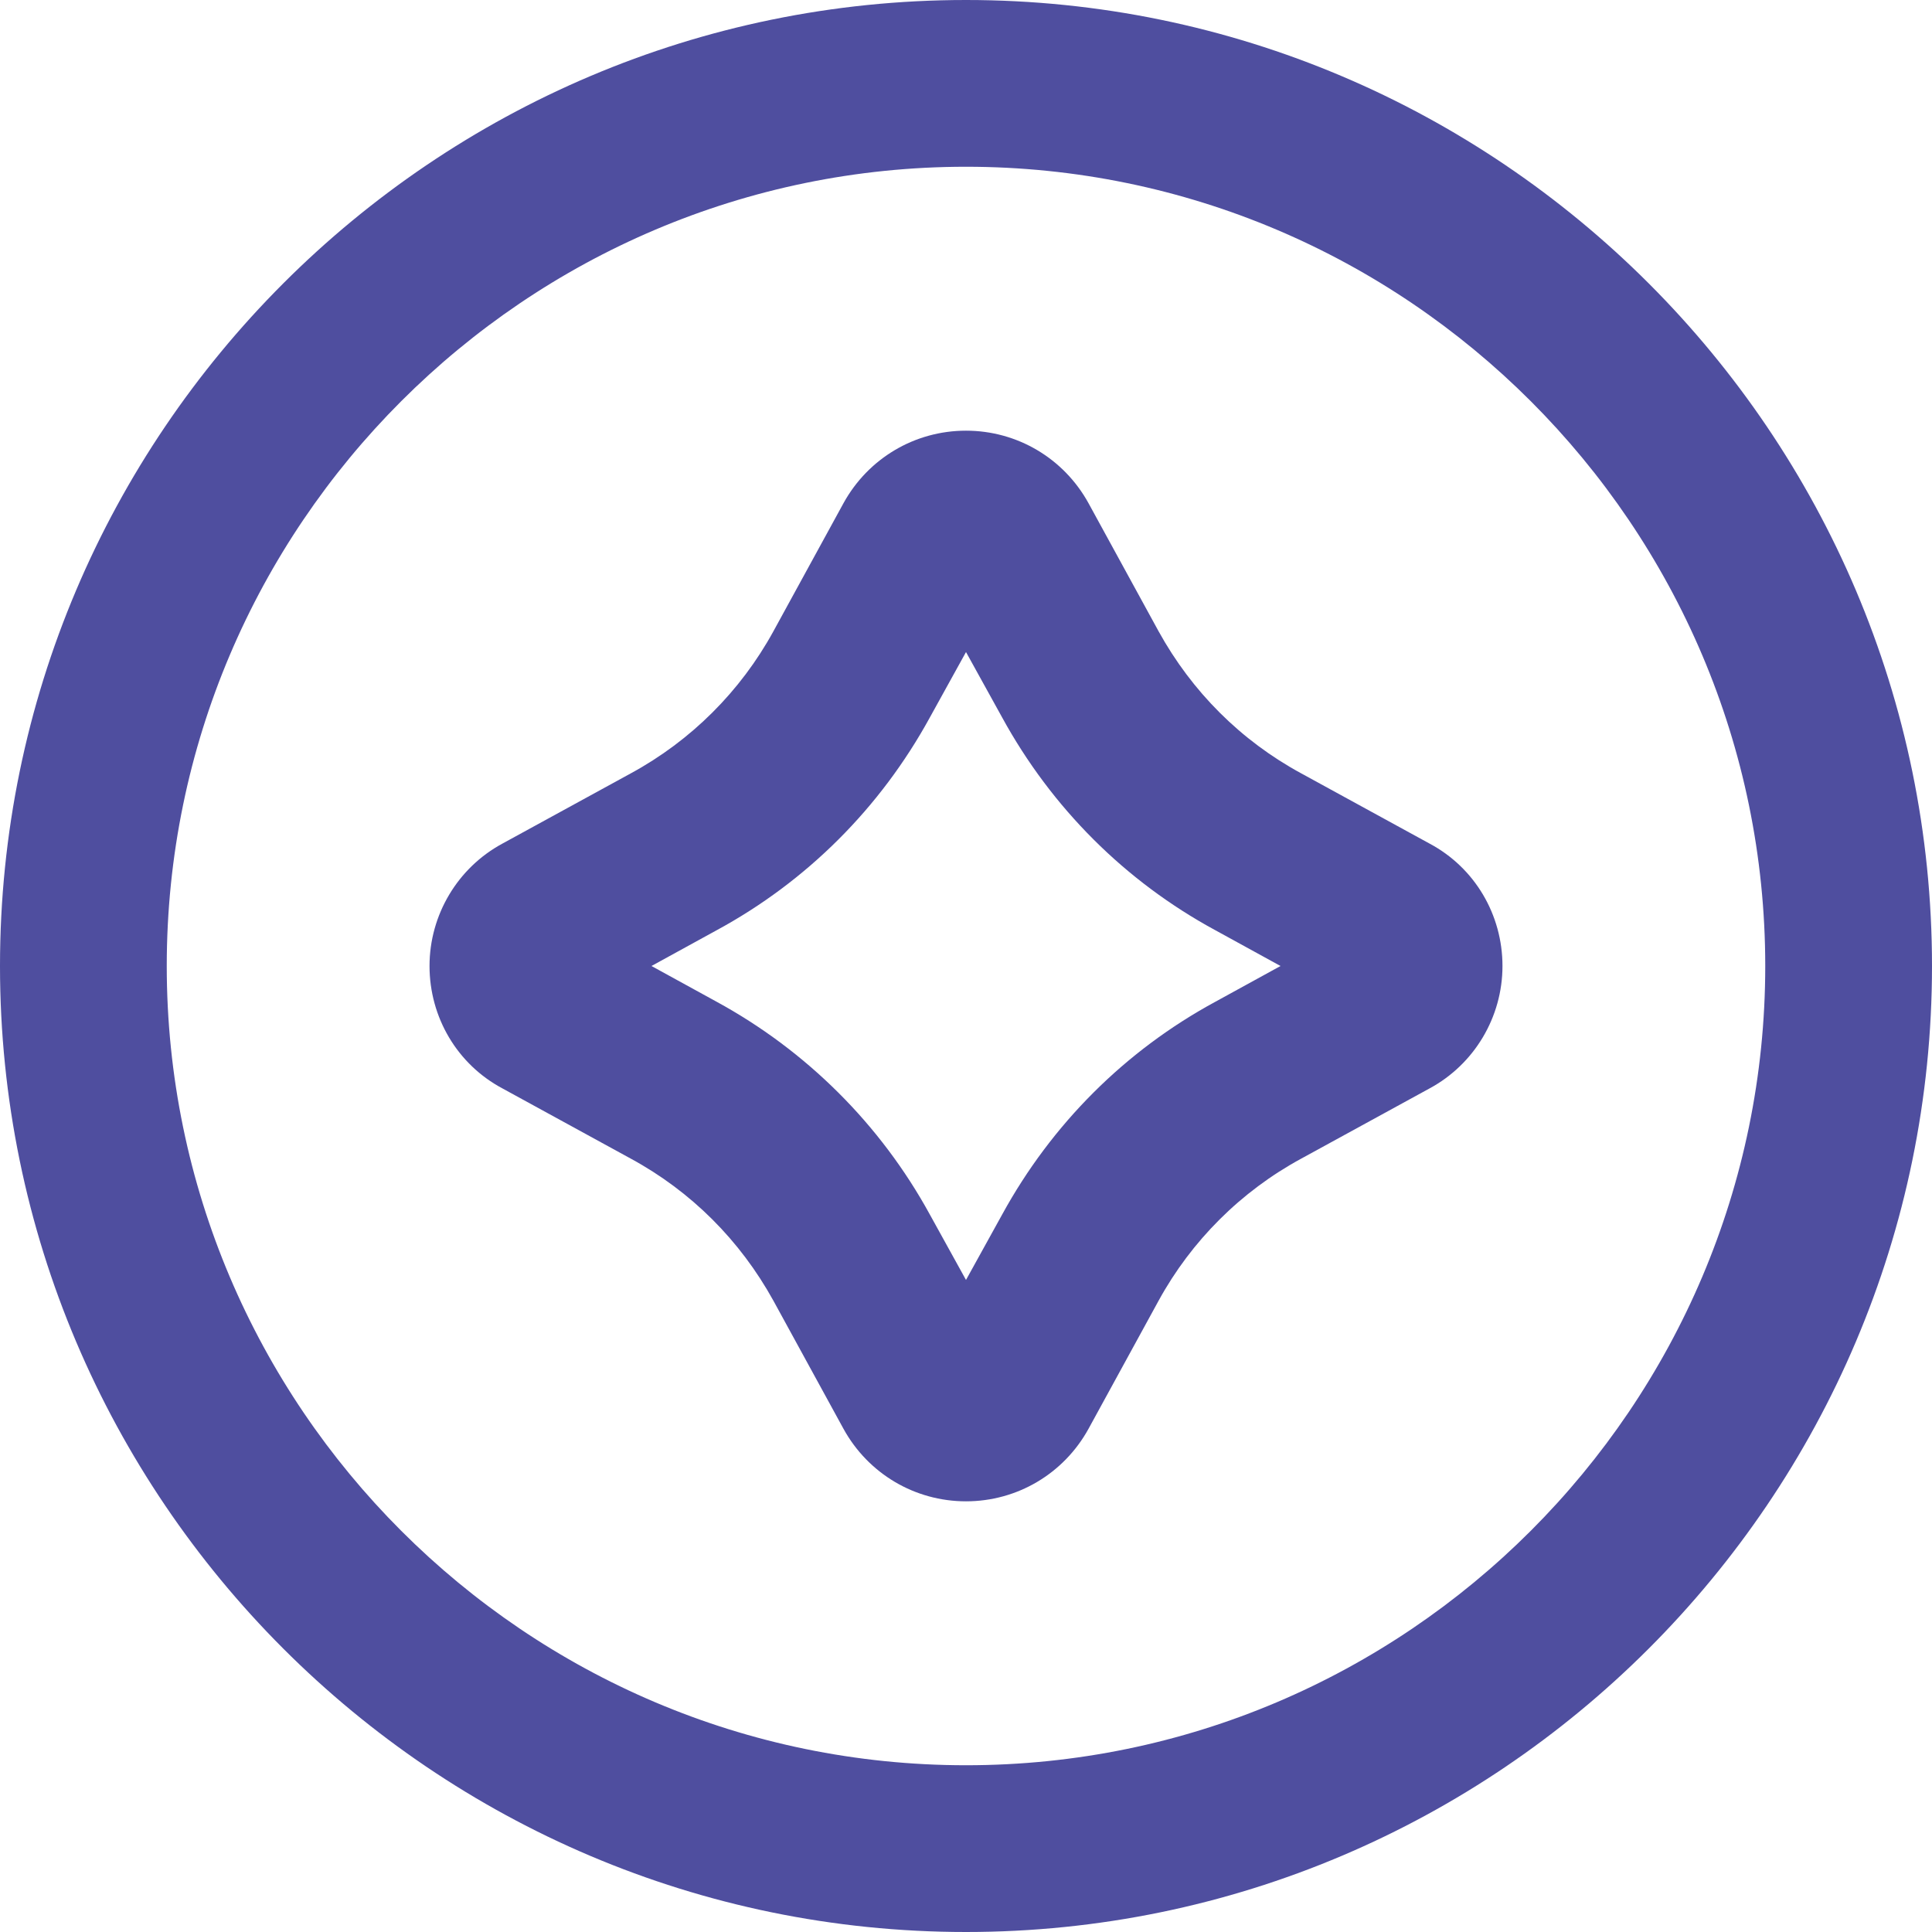
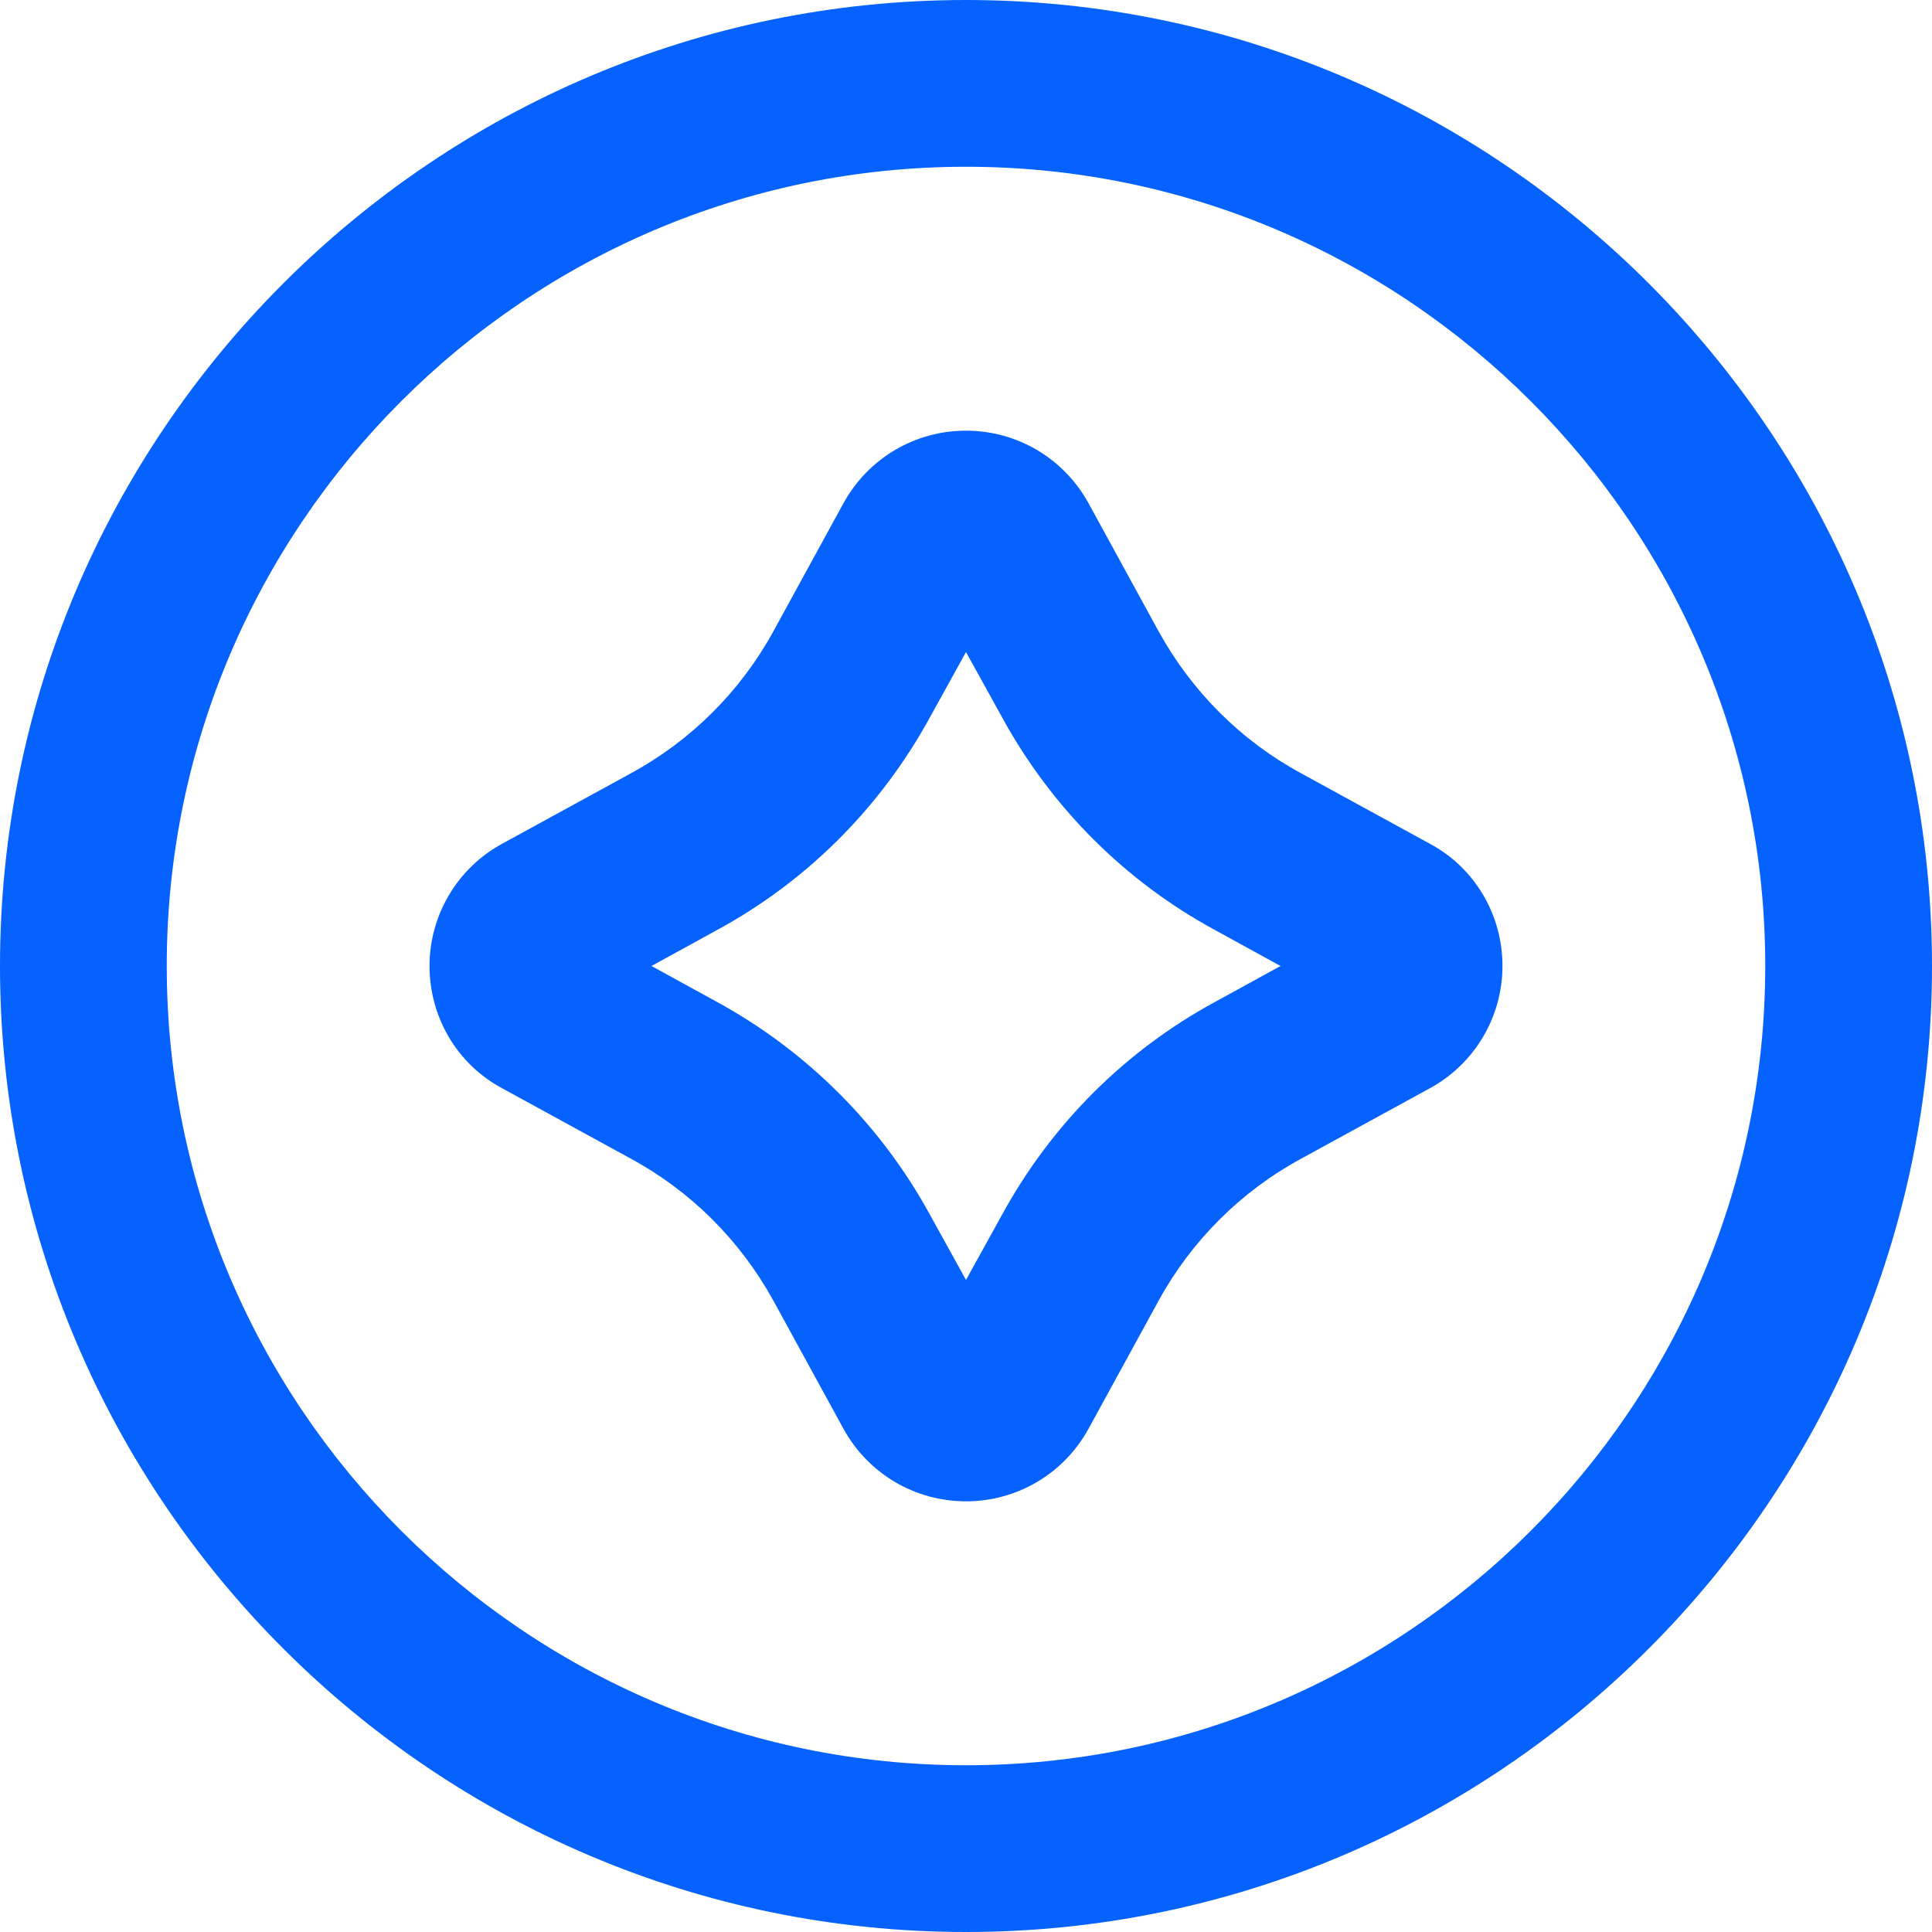
- <svg xmlns="http://www.w3.org/2000/svg" id="_레이어_1" data-name="레이어_1" version="1.1" viewBox="0 0 336 336">
-   <defs>
-     <style>
-       .st0 {
-         fill: #4f4e9f;
-       }
-     </style>
-   </defs>
-   <path class="st0" d="M168,0C75.4,0,0,75.4,0,168s75.4,168,168,168,168-75.4,168-168S260.6,0,168,0h0ZM168,307c-76.6,0-139-62.4-139-139S91.4,29,168,29s139,62.4,139,139-62.4,139-139,139h0ZM168,312" />
-   <path class="st0" d="M248.6,146.7l-22.3-12.2c-10.5-5.7-19-14.2-24.8-24.7l-12.2-22.3c-4.3-7.8-12.4-12.6-21.3-12.6s-17,4.8-21.3,12.6l-12.2,22.3c-5.7,10.4-14.3,19-24.8,24.7l-22.3,12.2c-7.8,4.2-12.7,12.4-12.7,21.3s4.8,17.1,12.7,21.3l22.3,12.2c10.5,5.7,19,14.2,24.8,24.7l12.2,22.3c4.3,7.8,12.4,12.6,21.3,12.6s17-4.8,21.3-12.6l12.2-22.3c5.7-10.4,14.3-19,24.8-24.7l22.3-12.2c7.8-4.2,12.7-12.4,12.7-21.3s-4.8-17.1-12.7-21.3h0ZM222.7,168l-11.3,6.2c-15.7,8.5-28.5,21.3-37.1,37l-6.3,11.4-6.3-11.4c-8.6-15.7-21.5-28.5-37.1-37l-11.3-6.2,11.3-6.2c15.7-8.5,28.5-21.3,37.1-37l6.3-11.4,6.3,11.4c8.6,15.7,21.4,28.5,37.1,37l11.3,6.2ZM222.7,168" />
+ <svg xmlns="http://www.w3.org/2000/svg" id="_레이어_1" version="1.1" viewBox="0 0 336 336">
+   <path d="M168,0C75.4,0,0,75.4,0,168s75.4,168,168,168,168-75.4,168-168S260.6,0,168,0h0ZM168,307c-76.6,0-139-62.4-139-139S91.4,29,168,29s139,62.4,139,139-62.4,139-139,139h0Z" style="fill: #0562fe;" />
+   <path d="M248.6,146.7l-22.3-12.2c-10.5-5.7-19-14.2-24.8-24.7l-12.2-22.3c-4.3-7.8-12.4-12.6-21.3-12.6s-17,4.8-21.3,12.6l-12.2,22.3c-5.7,10.4-14.3,19-24.8,24.7l-22.3,12.2c-7.8,4.2-12.7,12.4-12.7,21.3s4.8,17.1,12.7,21.3l22.3,12.2c10.5,5.7,19,14.2,24.8,24.7l12.2,22.3c4.3,7.8,12.4,12.6,21.3,12.6s17-4.8,21.3-12.6l12.2-22.3c5.7-10.4,14.3-19,24.8-24.7l22.3-12.2c7.8-4.2,12.7-12.4,12.7-21.3s-4.8-17.1-12.7-21.3h-0ZM222.7,168l-11.3,6.2c-15.7,8.5-28.5,21.3-37.1,37l-6.3,11.4-6.3-11.4c-8.6-15.7-21.5-28.5-37.1-37l-11.3-6.2,11.3-6.2c15.7-8.5,28.5-21.3,37.1-37l6.3-11.4,6.3,11.4c8.6,15.7,21.4,28.5,37.1,37l11.3,6.2Z" style="fill: #0562fe;" />
</svg>
